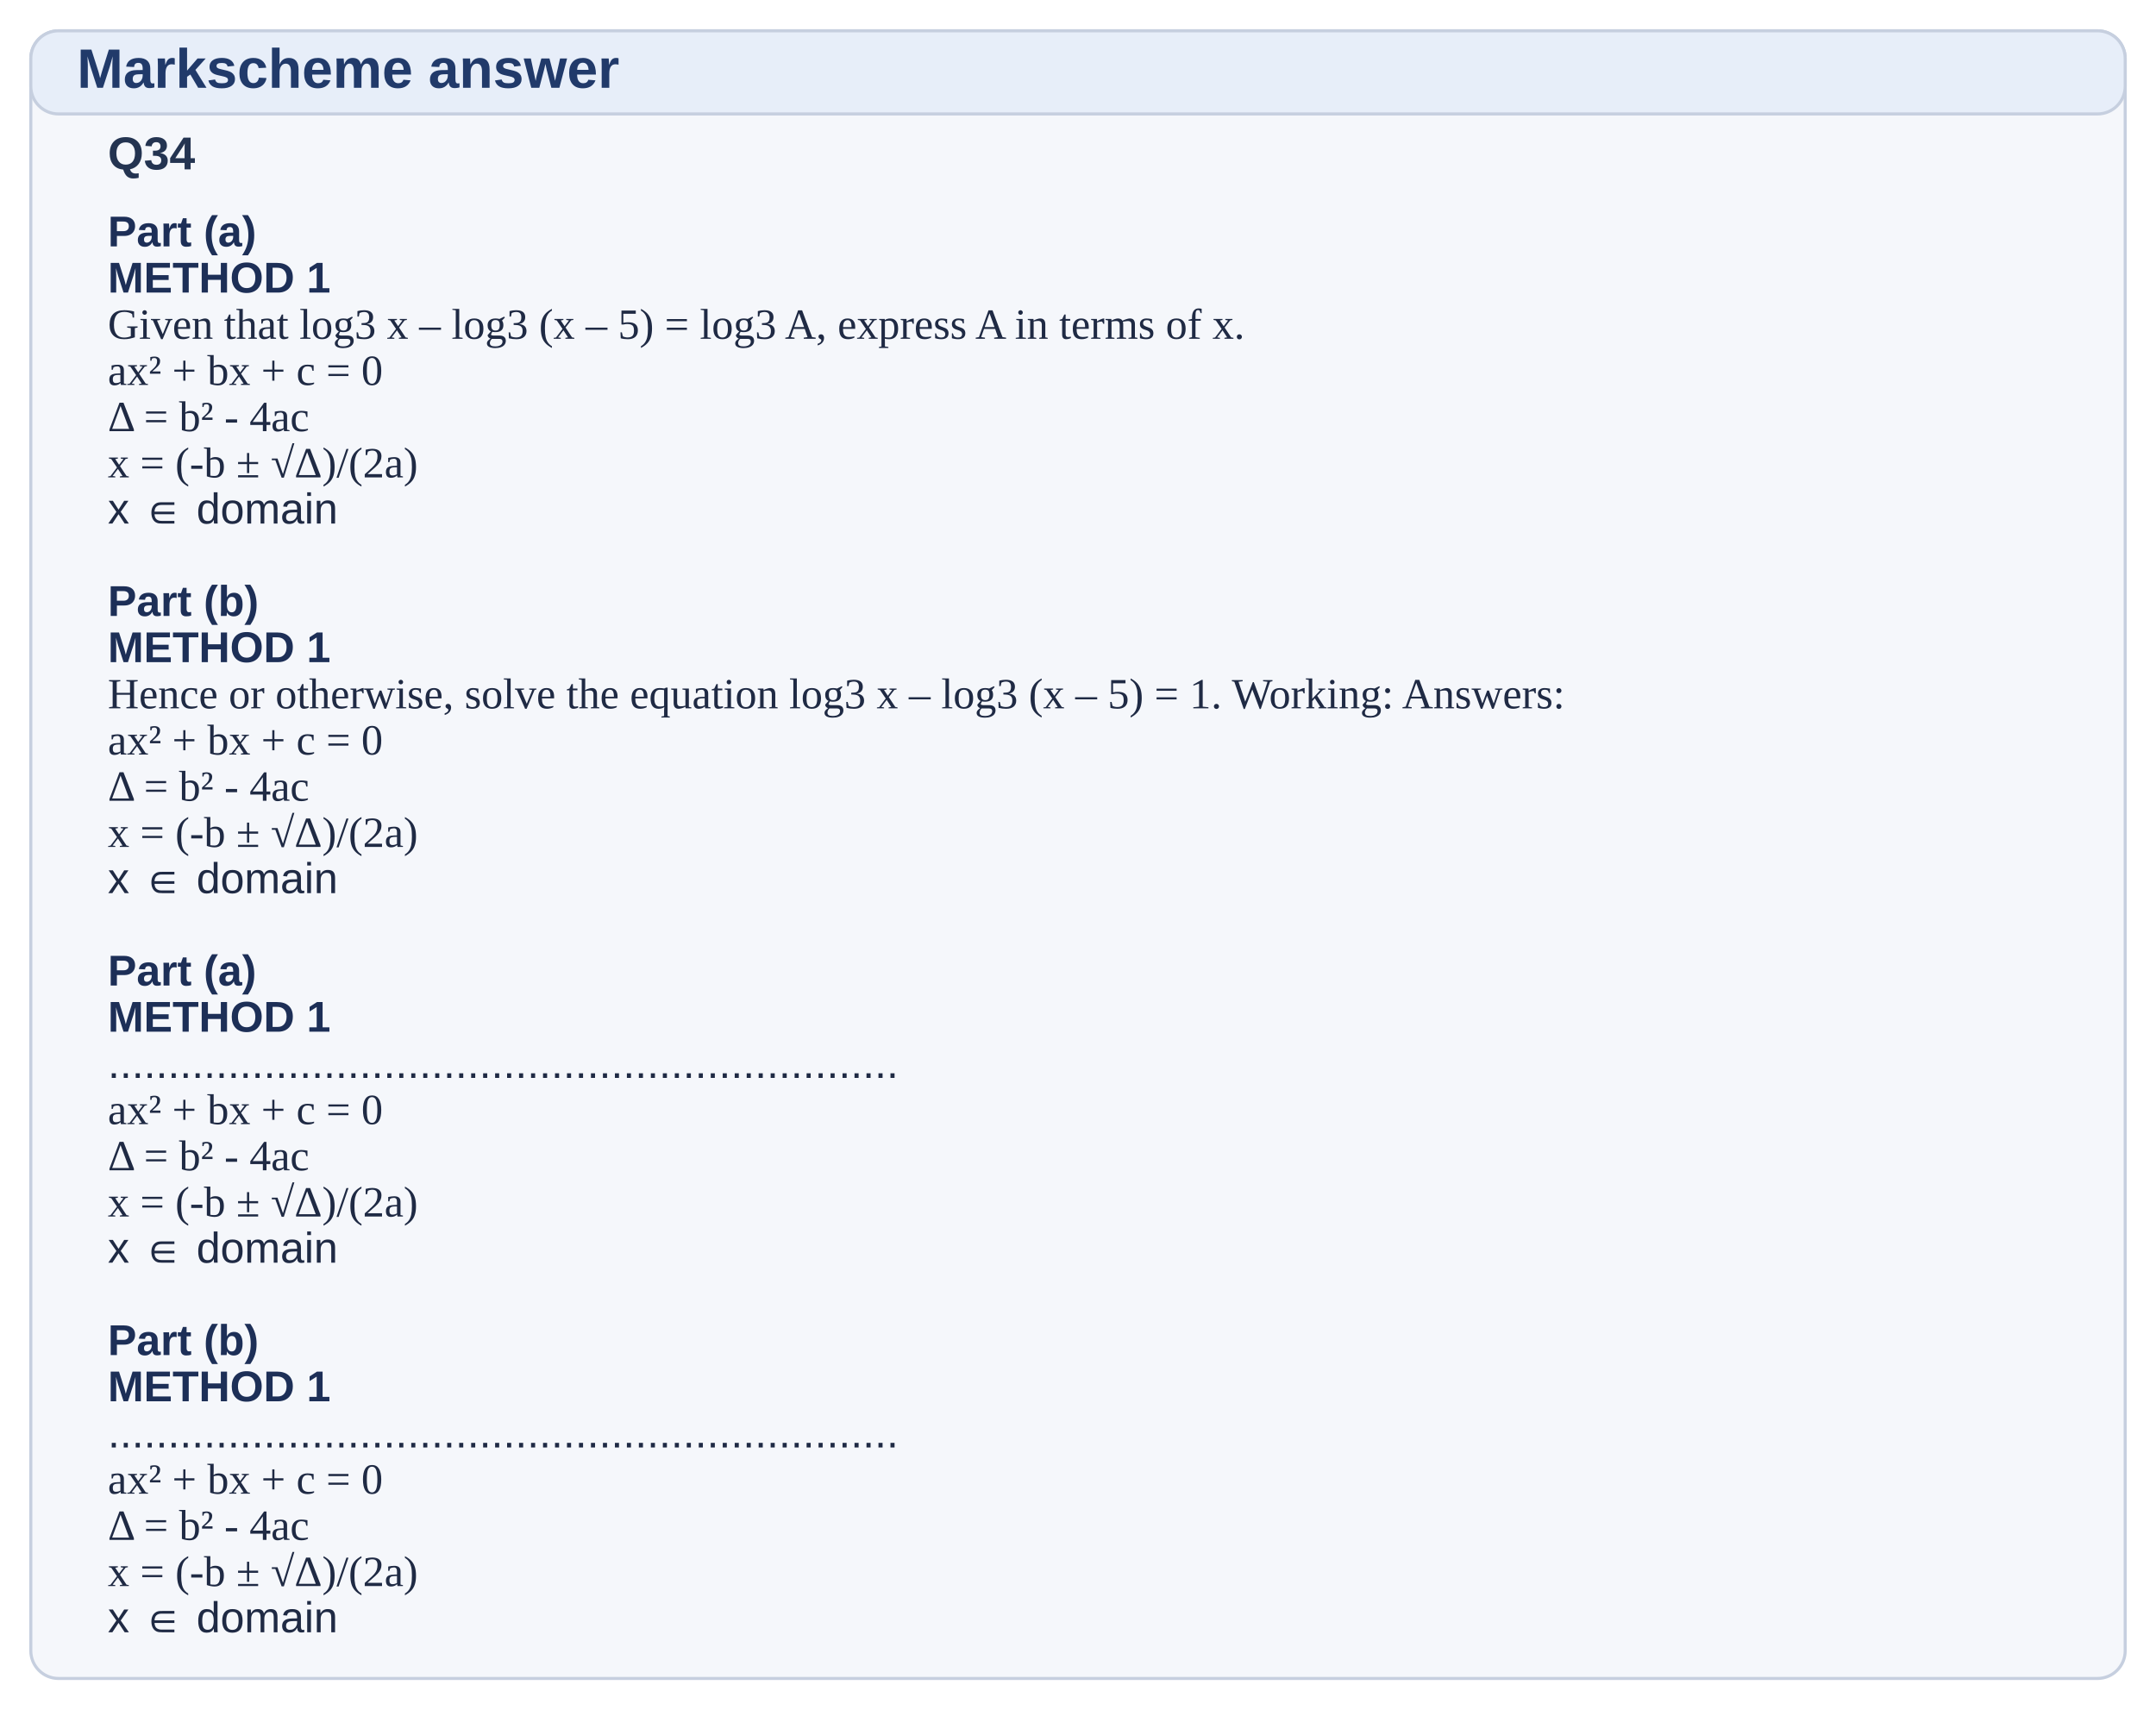
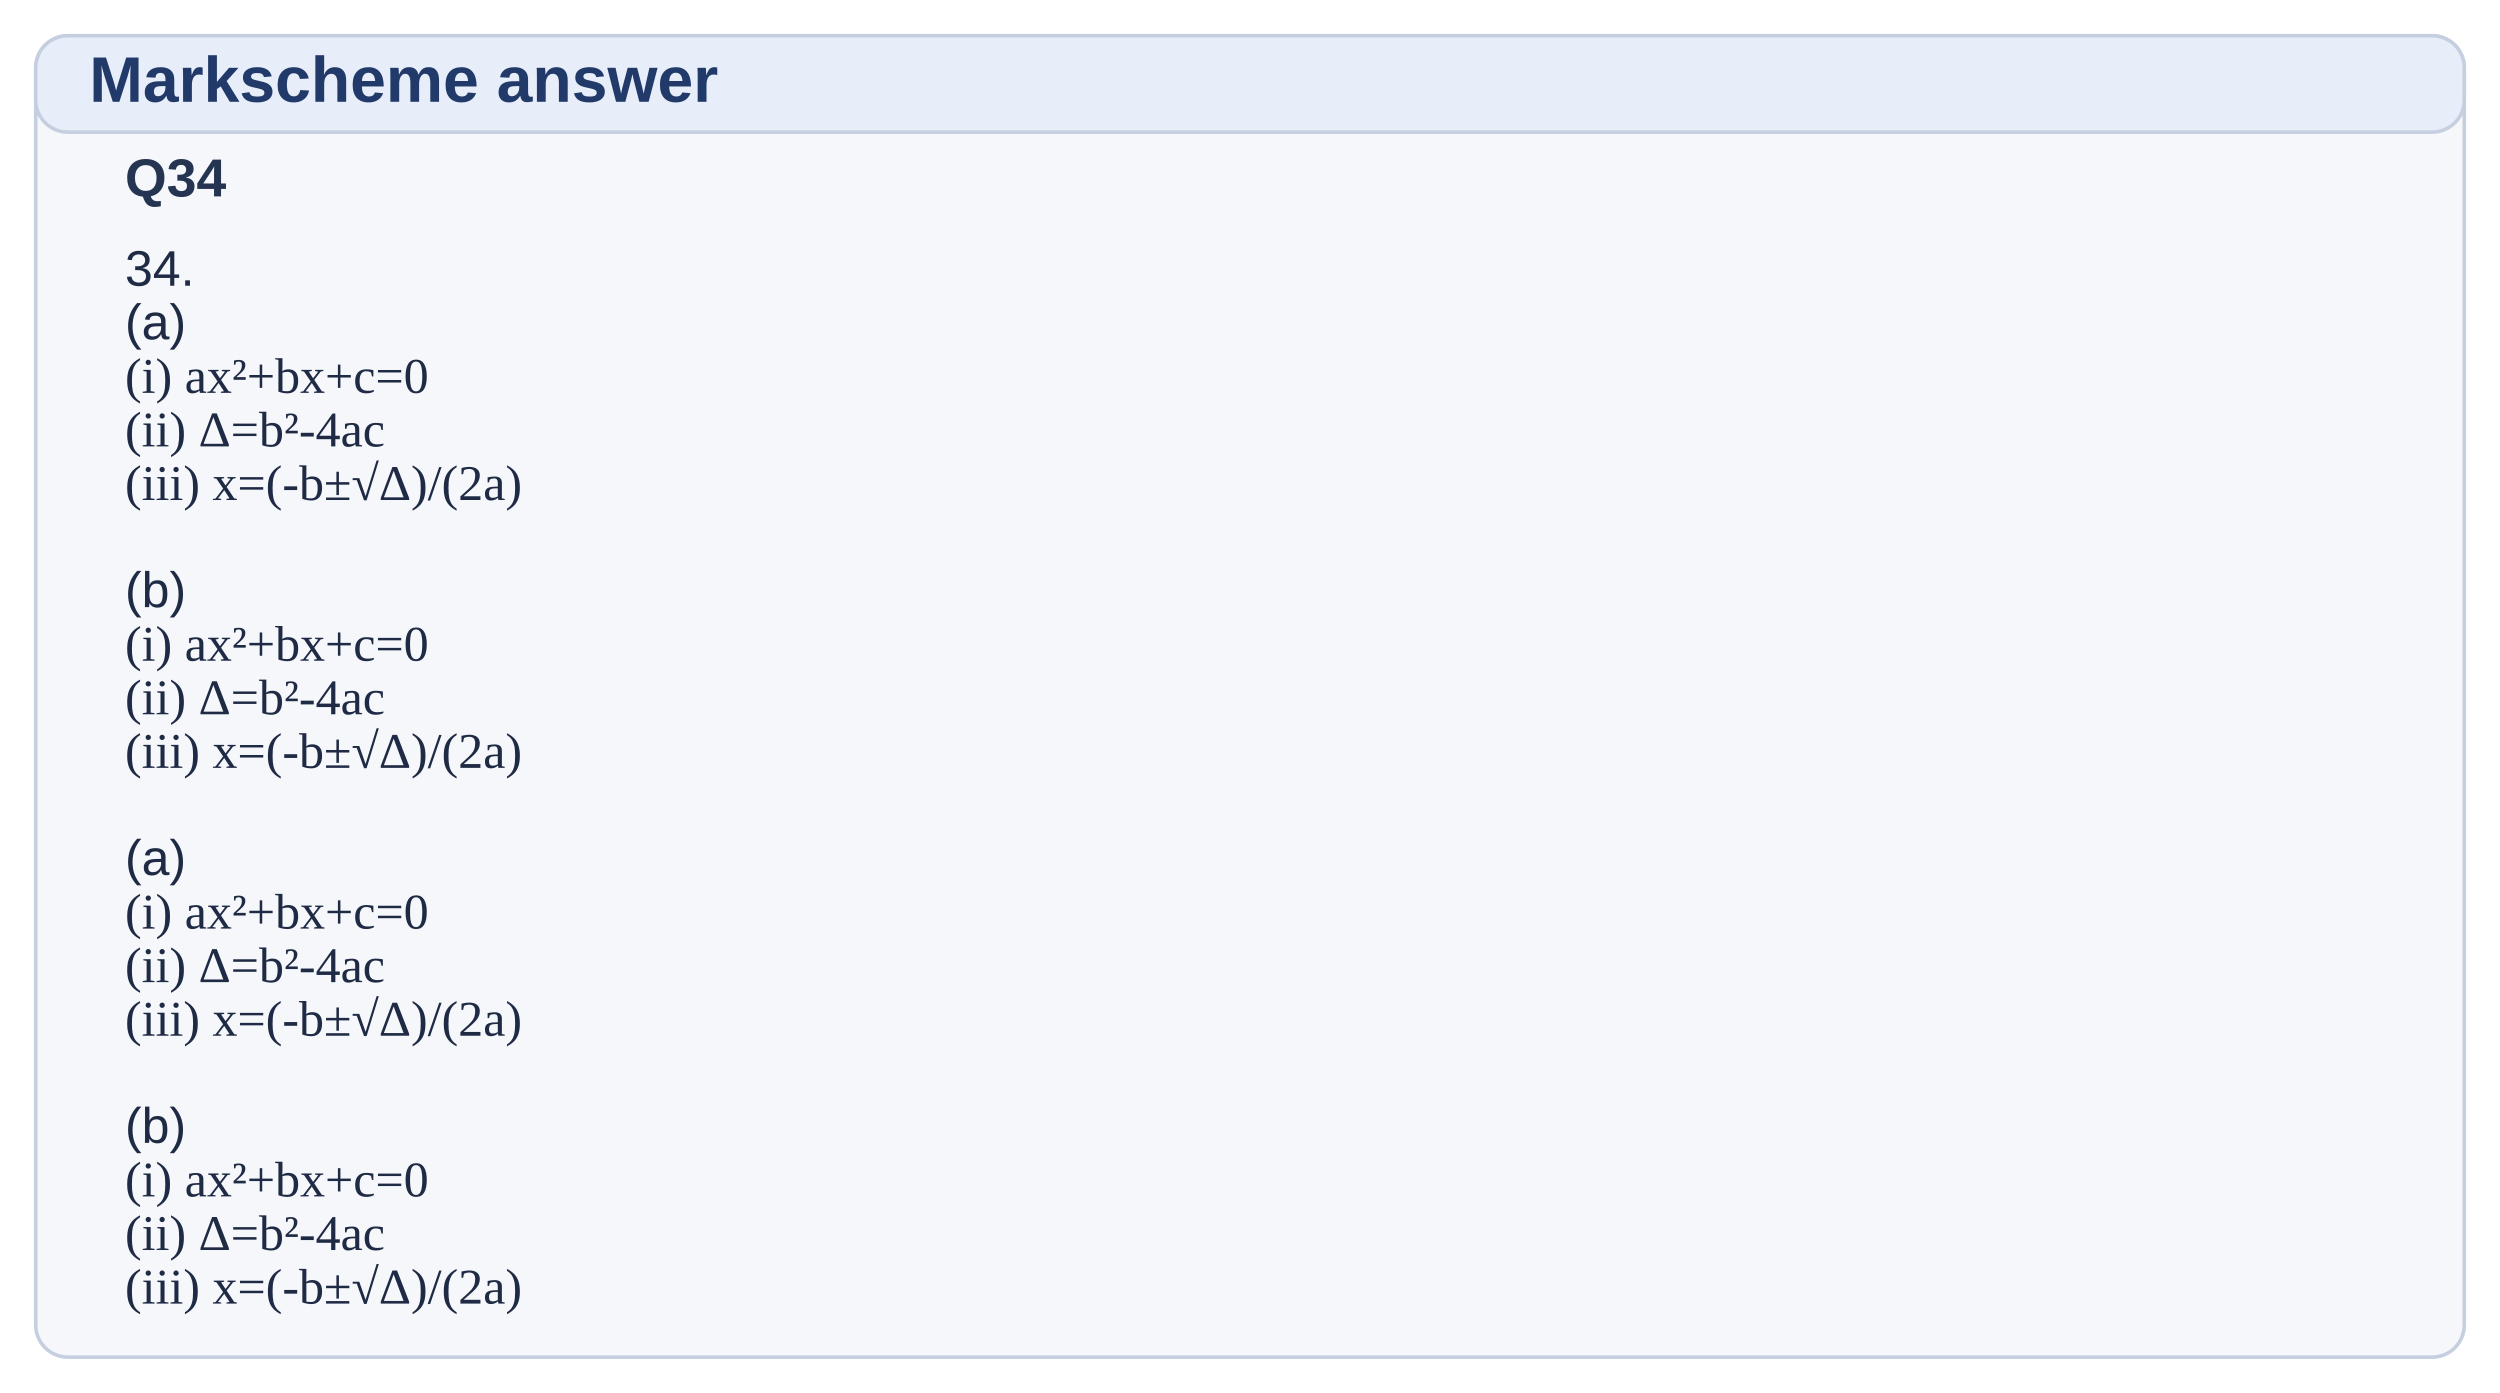
- <svg xmlns="http://www.w3.org/2000/svg" width="1400" height="1110" viewBox="0 0 1400 1110">
-   <rect x="20" y="20" width="1360" height="1070" rx="18" ry="18" fill="#f5f7fb" stroke="#c6cfdf" stroke-width="2" />
+ <svg xmlns="http://www.w3.org/2000/svg" width="1400" height="780" viewBox="0 0 1400 780">
+   <rect x="20" y="20" width="1360" height="740" rx="18" ry="18" fill="#f5f7fb" stroke="#c6cfdf" stroke-width="2" />
  <rect x="20" y="20" width="1360" height="54" rx="18" ry="18" fill="#e7eef9" stroke="#c6cfdf" stroke-width="2" />
  <text x="50" y="57" font-family="Arial, Helvetica, sans-serif" font-size="36" font-weight="700" fill="#213a6a">Markscheme answer</text>
  <text x="70" y="110" font-family="Arial, Helvetica, sans-serif" font-size="30" font-weight="700" fill="#243451">Q34</text>
-   <text x="70" y="160" font-family="Arial, Helvetica, sans-serif" font-size="28" font-weight="700" fill="#1d2f57">Part (a)</text>
-   <text x="70" y="190" font-family="Arial, Helvetica, sans-serif" font-size="28" font-weight="700" fill="#1d2f57">METHOD 1</text>
-   <text x="70" y="220" font-family="Cambria Math, STIX Two Math, Times New Roman, serif" font-size="28" font-weight="500" fill="#1f2a44">Given that log3 x – log3 (x – 5) = log3 A, express A in terms of x.</text>
-   <text x="70" y="250" font-family="Cambria Math, STIX Two Math, Times New Roman, serif" font-size="28" font-weight="500" fill="#1f2a44">ax² + bx + c = 0</text>
-   <text x="70" y="280" font-family="Cambria Math, STIX Two Math, Times New Roman, serif" font-size="28" font-weight="500" fill="#1f2a44">Δ = b² - 4ac</text>
-   <text x="70" y="310" font-family="Cambria Math, STIX Two Math, Times New Roman, serif" font-size="28" font-weight="500" fill="#1f2a44">x = (-b ± √Δ)/(2a)</text>
-   <text x="70" y="340" font-family="Arial, Helvetica, sans-serif" font-size="28" font-weight="500" fill="#1f2a44">x ∈ domain</text>
-   <text x="70" y="370" font-family="Arial, Helvetica, sans-serif" font-size="28" font-weight="500" fill="#1f2a44"> </text>
-   <text x="70" y="400" font-family="Arial, Helvetica, sans-serif" font-size="28" font-weight="700" fill="#1d2f57">Part (b)</text>
-   <text x="70" y="430" font-family="Arial, Helvetica, sans-serif" font-size="28" font-weight="700" fill="#1d2f57">METHOD 1</text>
-   <text x="70" y="460" font-family="Cambria Math, STIX Two Math, Times New Roman, serif" font-size="28" font-weight="500" fill="#1f2a44">Hence or otherwise, solve the equation log3 x – log3 (x – 5) = 1. Working: Answers:</text>
-   <text x="70" y="490" font-family="Cambria Math, STIX Two Math, Times New Roman, serif" font-size="28" font-weight="500" fill="#1f2a44">ax² + bx + c = 0</text>
-   <text x="70" y="520" font-family="Cambria Math, STIX Two Math, Times New Roman, serif" font-size="28" font-weight="500" fill="#1f2a44">Δ = b² - 4ac</text>
-   <text x="70" y="550" font-family="Cambria Math, STIX Two Math, Times New Roman, serif" font-size="28" font-weight="500" fill="#1f2a44">x = (-b ± √Δ)/(2a)</text>
-   <text x="70" y="580" font-family="Arial, Helvetica, sans-serif" font-size="28" font-weight="500" fill="#1f2a44">x ∈ domain</text>
+   <text x="70" y="160" font-family="Arial, Helvetica, sans-serif" font-size="28" font-weight="500" fill="#1f2a44">34.</text>
+   <text x="70" y="190" font-family="Arial, Helvetica, sans-serif" font-size="28" font-weight="500" fill="#1f2a44">(a)</text>
+   <text x="70" y="220" font-family="Cambria Math, STIX Two Math, Times New Roman, serif" font-size="28" font-weight="500" fill="#1f2a44">(i)  ax²+bx+c=0</text>
+   <text x="70" y="250" font-family="Cambria Math, STIX Two Math, Times New Roman, serif" font-size="28" font-weight="500" fill="#1f2a44">(ii)  Δ=b²-4ac</text>
+   <text x="70" y="280" font-family="Cambria Math, STIX Two Math, Times New Roman, serif" font-size="28" font-weight="500" fill="#1f2a44">(iii)  x=(-b±√Δ)/(2a)</text>
+   <text x="70" y="310" font-family="Arial, Helvetica, sans-serif" font-size="28" font-weight="500" fill="#1f2a44"> </text>
+   <text x="70" y="340" font-family="Arial, Helvetica, sans-serif" font-size="28" font-weight="500" fill="#1f2a44">(b)</text>
+   <text x="70" y="370" font-family="Cambria Math, STIX Two Math, Times New Roman, serif" font-size="28" font-weight="500" fill="#1f2a44">(i)  ax²+bx+c=0</text>
+   <text x="70" y="400" font-family="Cambria Math, STIX Two Math, Times New Roman, serif" font-size="28" font-weight="500" fill="#1f2a44">(ii)  Δ=b²-4ac</text>
+   <text x="70" y="430" font-family="Cambria Math, STIX Two Math, Times New Roman, serif" font-size="28" font-weight="500" fill="#1f2a44">(iii)  x=(-b±√Δ)/(2a)</text>
+   <text x="70" y="460" font-family="Arial, Helvetica, sans-serif" font-size="28" font-weight="500" fill="#1f2a44"> </text>
+   <text x="70" y="490" font-family="Arial, Helvetica, sans-serif" font-size="28" font-weight="500" fill="#1f2a44">(a)</text>
+   <text x="70" y="520" font-family="Cambria Math, STIX Two Math, Times New Roman, serif" font-size="28" font-weight="500" fill="#1f2a44">(i)  ax²+bx+c=0</text>
+   <text x="70" y="550" font-family="Cambria Math, STIX Two Math, Times New Roman, serif" font-size="28" font-weight="500" fill="#1f2a44">(ii)  Δ=b²-4ac</text>
+   <text x="70" y="580" font-family="Cambria Math, STIX Two Math, Times New Roman, serif" font-size="28" font-weight="500" fill="#1f2a44">(iii)  x=(-b±√Δ)/(2a)</text>
  <text x="70" y="610" font-family="Arial, Helvetica, sans-serif" font-size="28" font-weight="500" fill="#1f2a44"> </text>
-   <text x="70" y="640" font-family="Arial, Helvetica, sans-serif" font-size="28" font-weight="700" fill="#1d2f57">Part (a)</text>
-   <text x="70" y="670" font-family="Arial, Helvetica, sans-serif" font-size="28" font-weight="700" fill="#1d2f57">METHOD 1</text>
-   <text x="70" y="700" font-family="Arial, Helvetica, sans-serif" font-size="28" font-weight="500" fill="#1f2a44">..................................................................</text>
-   <text x="70" y="730" font-family="Cambria Math, STIX Two Math, Times New Roman, serif" font-size="28" font-weight="500" fill="#1f2a44">ax² + bx + c = 0</text>
-   <text x="70" y="760" font-family="Cambria Math, STIX Two Math, Times New Roman, serif" font-size="28" font-weight="500" fill="#1f2a44">Δ = b² - 4ac</text>
-   <text x="70" y="790" font-family="Cambria Math, STIX Two Math, Times New Roman, serif" font-size="28" font-weight="500" fill="#1f2a44">x = (-b ± √Δ)/(2a)</text>
-   <text x="70" y="820" font-family="Arial, Helvetica, sans-serif" font-size="28" font-weight="500" fill="#1f2a44">x ∈ domain</text>
-   <text x="70" y="850" font-family="Arial, Helvetica, sans-serif" font-size="28" font-weight="500" fill="#1f2a44"> </text>
-   <text x="70" y="880" font-family="Arial, Helvetica, sans-serif" font-size="28" font-weight="700" fill="#1d2f57">Part (b)</text>
-   <text x="70" y="910" font-family="Arial, Helvetica, sans-serif" font-size="28" font-weight="700" fill="#1d2f57">METHOD 1</text>
-   <text x="70" y="940" font-family="Arial, Helvetica, sans-serif" font-size="28" font-weight="500" fill="#1f2a44">..................................................................</text>
-   <text x="70" y="970" font-family="Cambria Math, STIX Two Math, Times New Roman, serif" font-size="28" font-weight="500" fill="#1f2a44">ax² + bx + c = 0</text>
-   <text x="70" y="1000" font-family="Cambria Math, STIX Two Math, Times New Roman, serif" font-size="28" font-weight="500" fill="#1f2a44">Δ = b² - 4ac</text>
-   <text x="70" y="1030" font-family="Cambria Math, STIX Two Math, Times New Roman, serif" font-size="28" font-weight="500" fill="#1f2a44">x = (-b ± √Δ)/(2a)</text>
-   <text x="70" y="1060" font-family="Arial, Helvetica, sans-serif" font-size="28" font-weight="500" fill="#1f2a44">x ∈ domain</text>
+   <text x="70" y="640" font-family="Arial, Helvetica, sans-serif" font-size="28" font-weight="500" fill="#1f2a44">(b)</text>
+   <text x="70" y="670" font-family="Cambria Math, STIX Two Math, Times New Roman, serif" font-size="28" font-weight="500" fill="#1f2a44">(i)  ax²+bx+c=0</text>
+   <text x="70" y="700" font-family="Cambria Math, STIX Two Math, Times New Roman, serif" font-size="28" font-weight="500" fill="#1f2a44">(ii)  Δ=b²-4ac</text>
+   <text x="70" y="730" font-family="Cambria Math, STIX Two Math, Times New Roman, serif" font-size="28" font-weight="500" fill="#1f2a44">(iii)  x=(-b±√Δ)/(2a)</text>
</svg>
